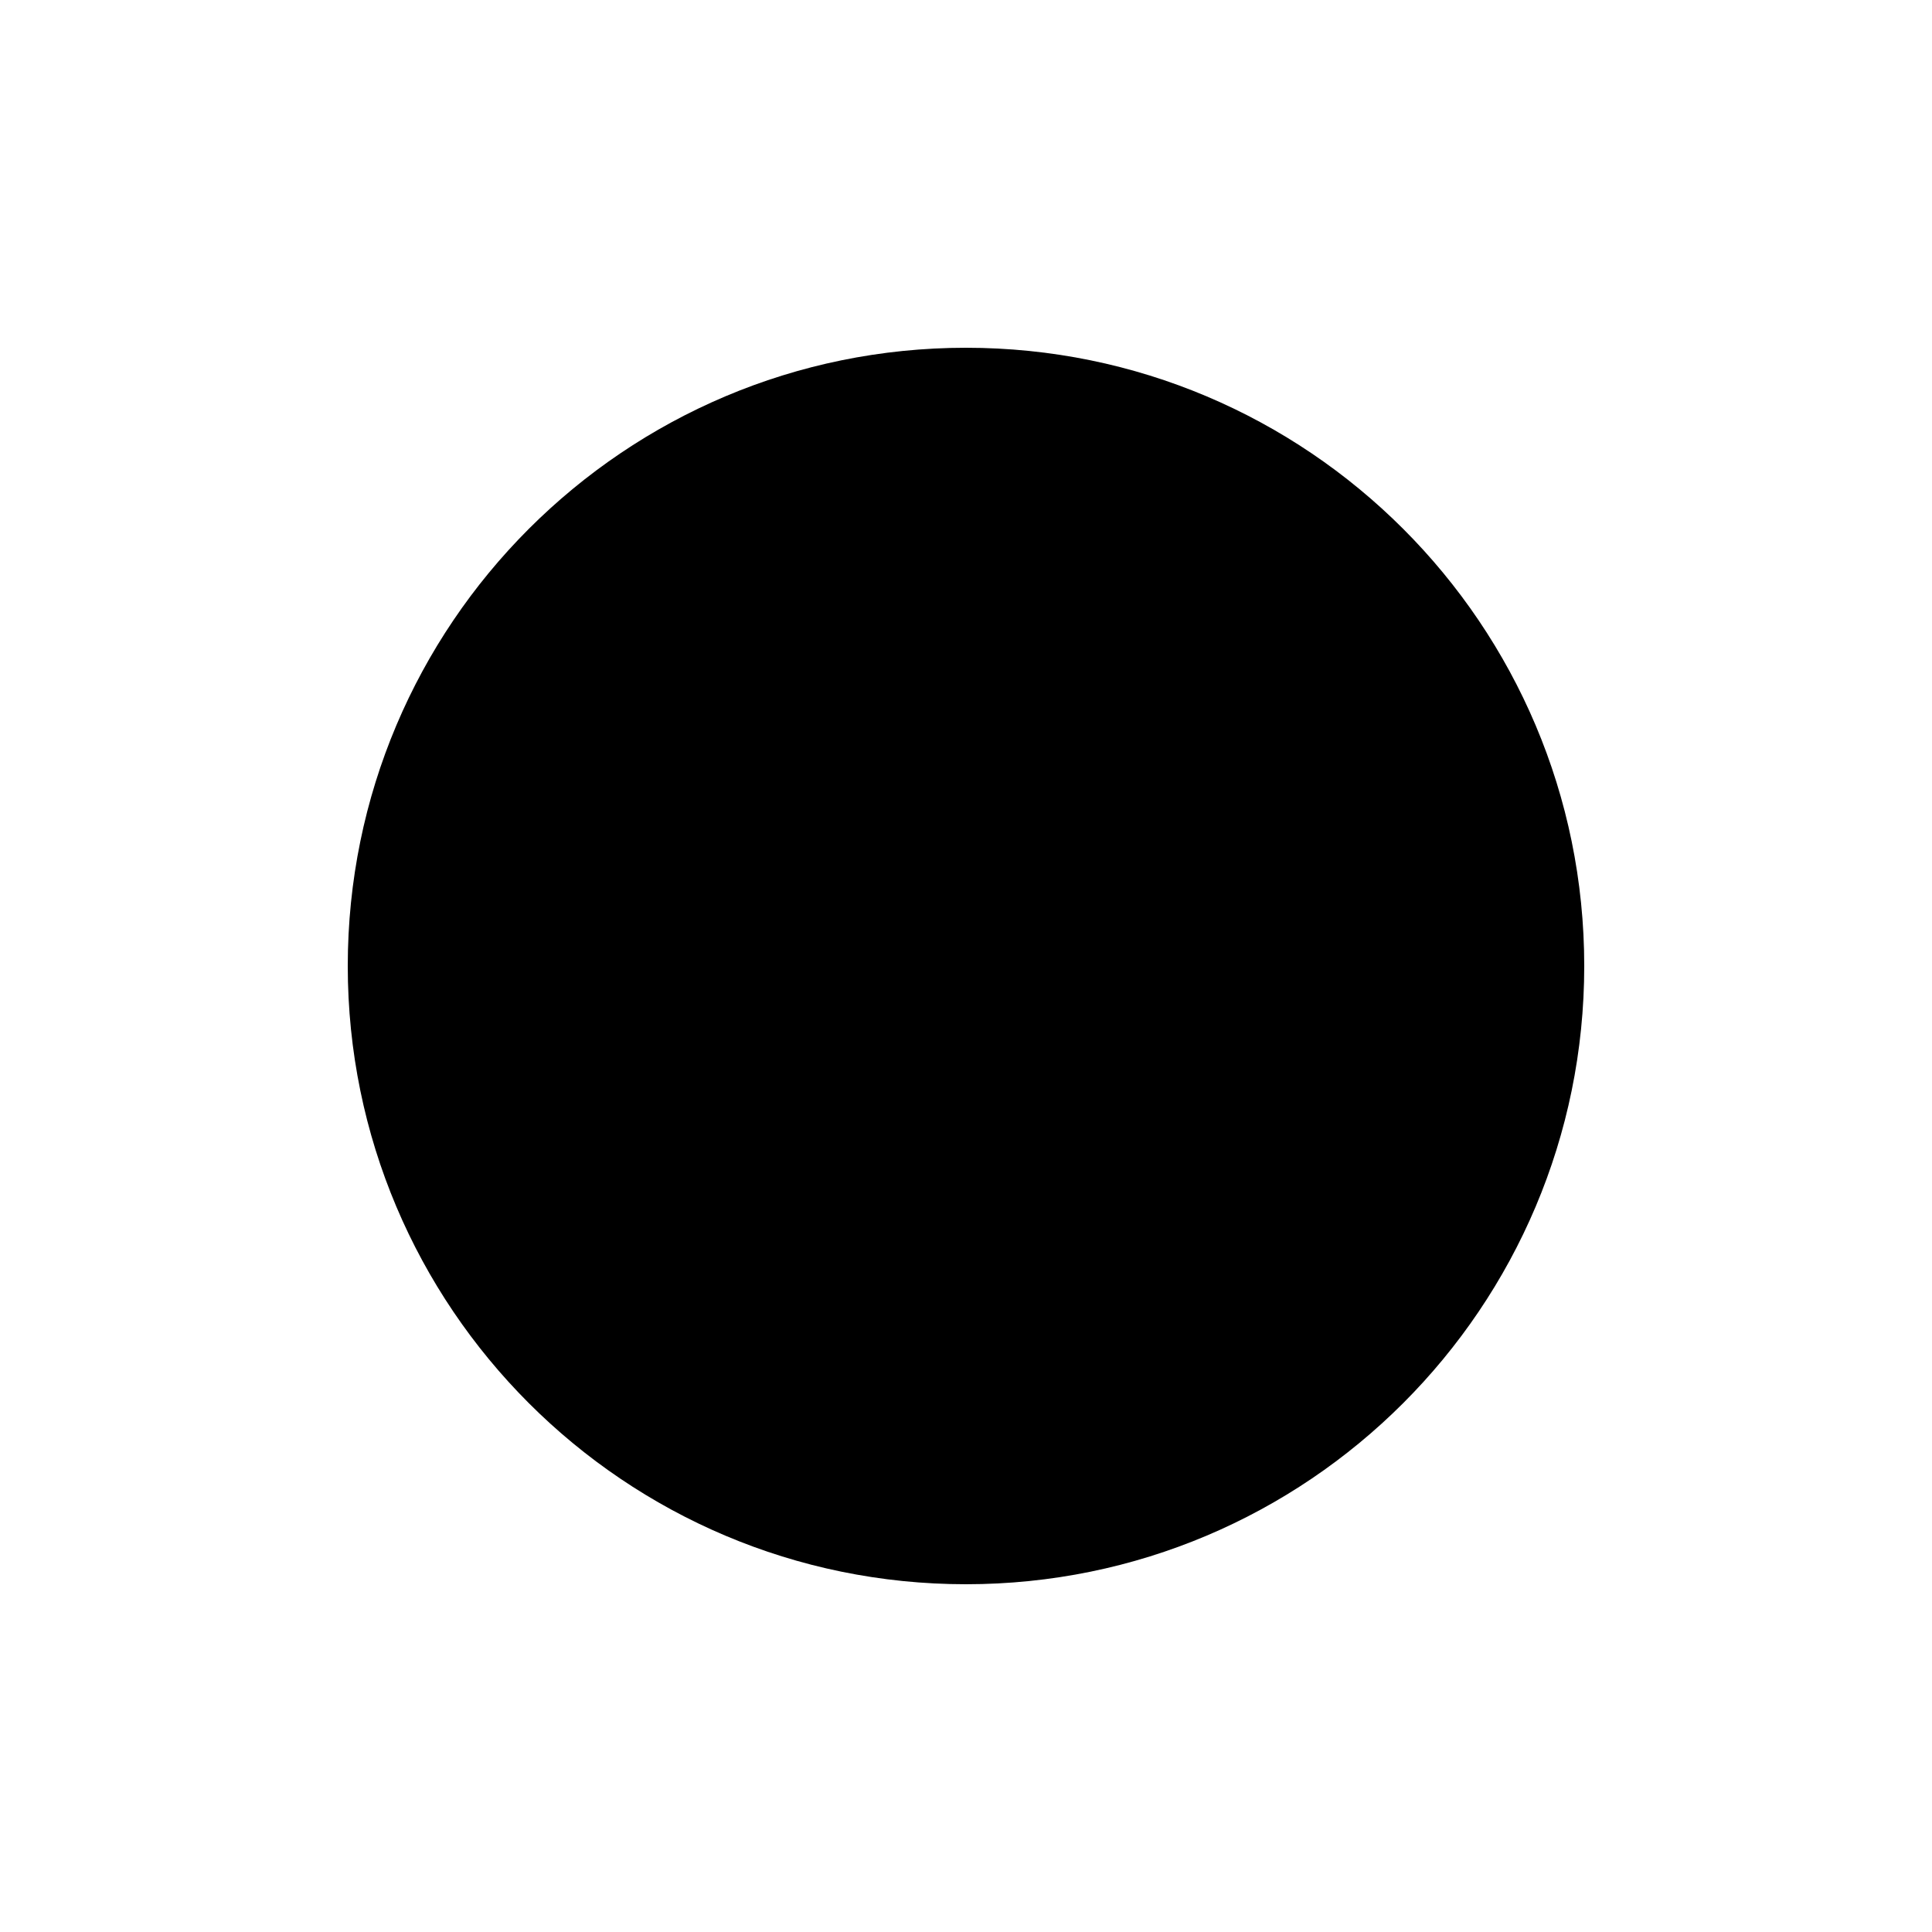
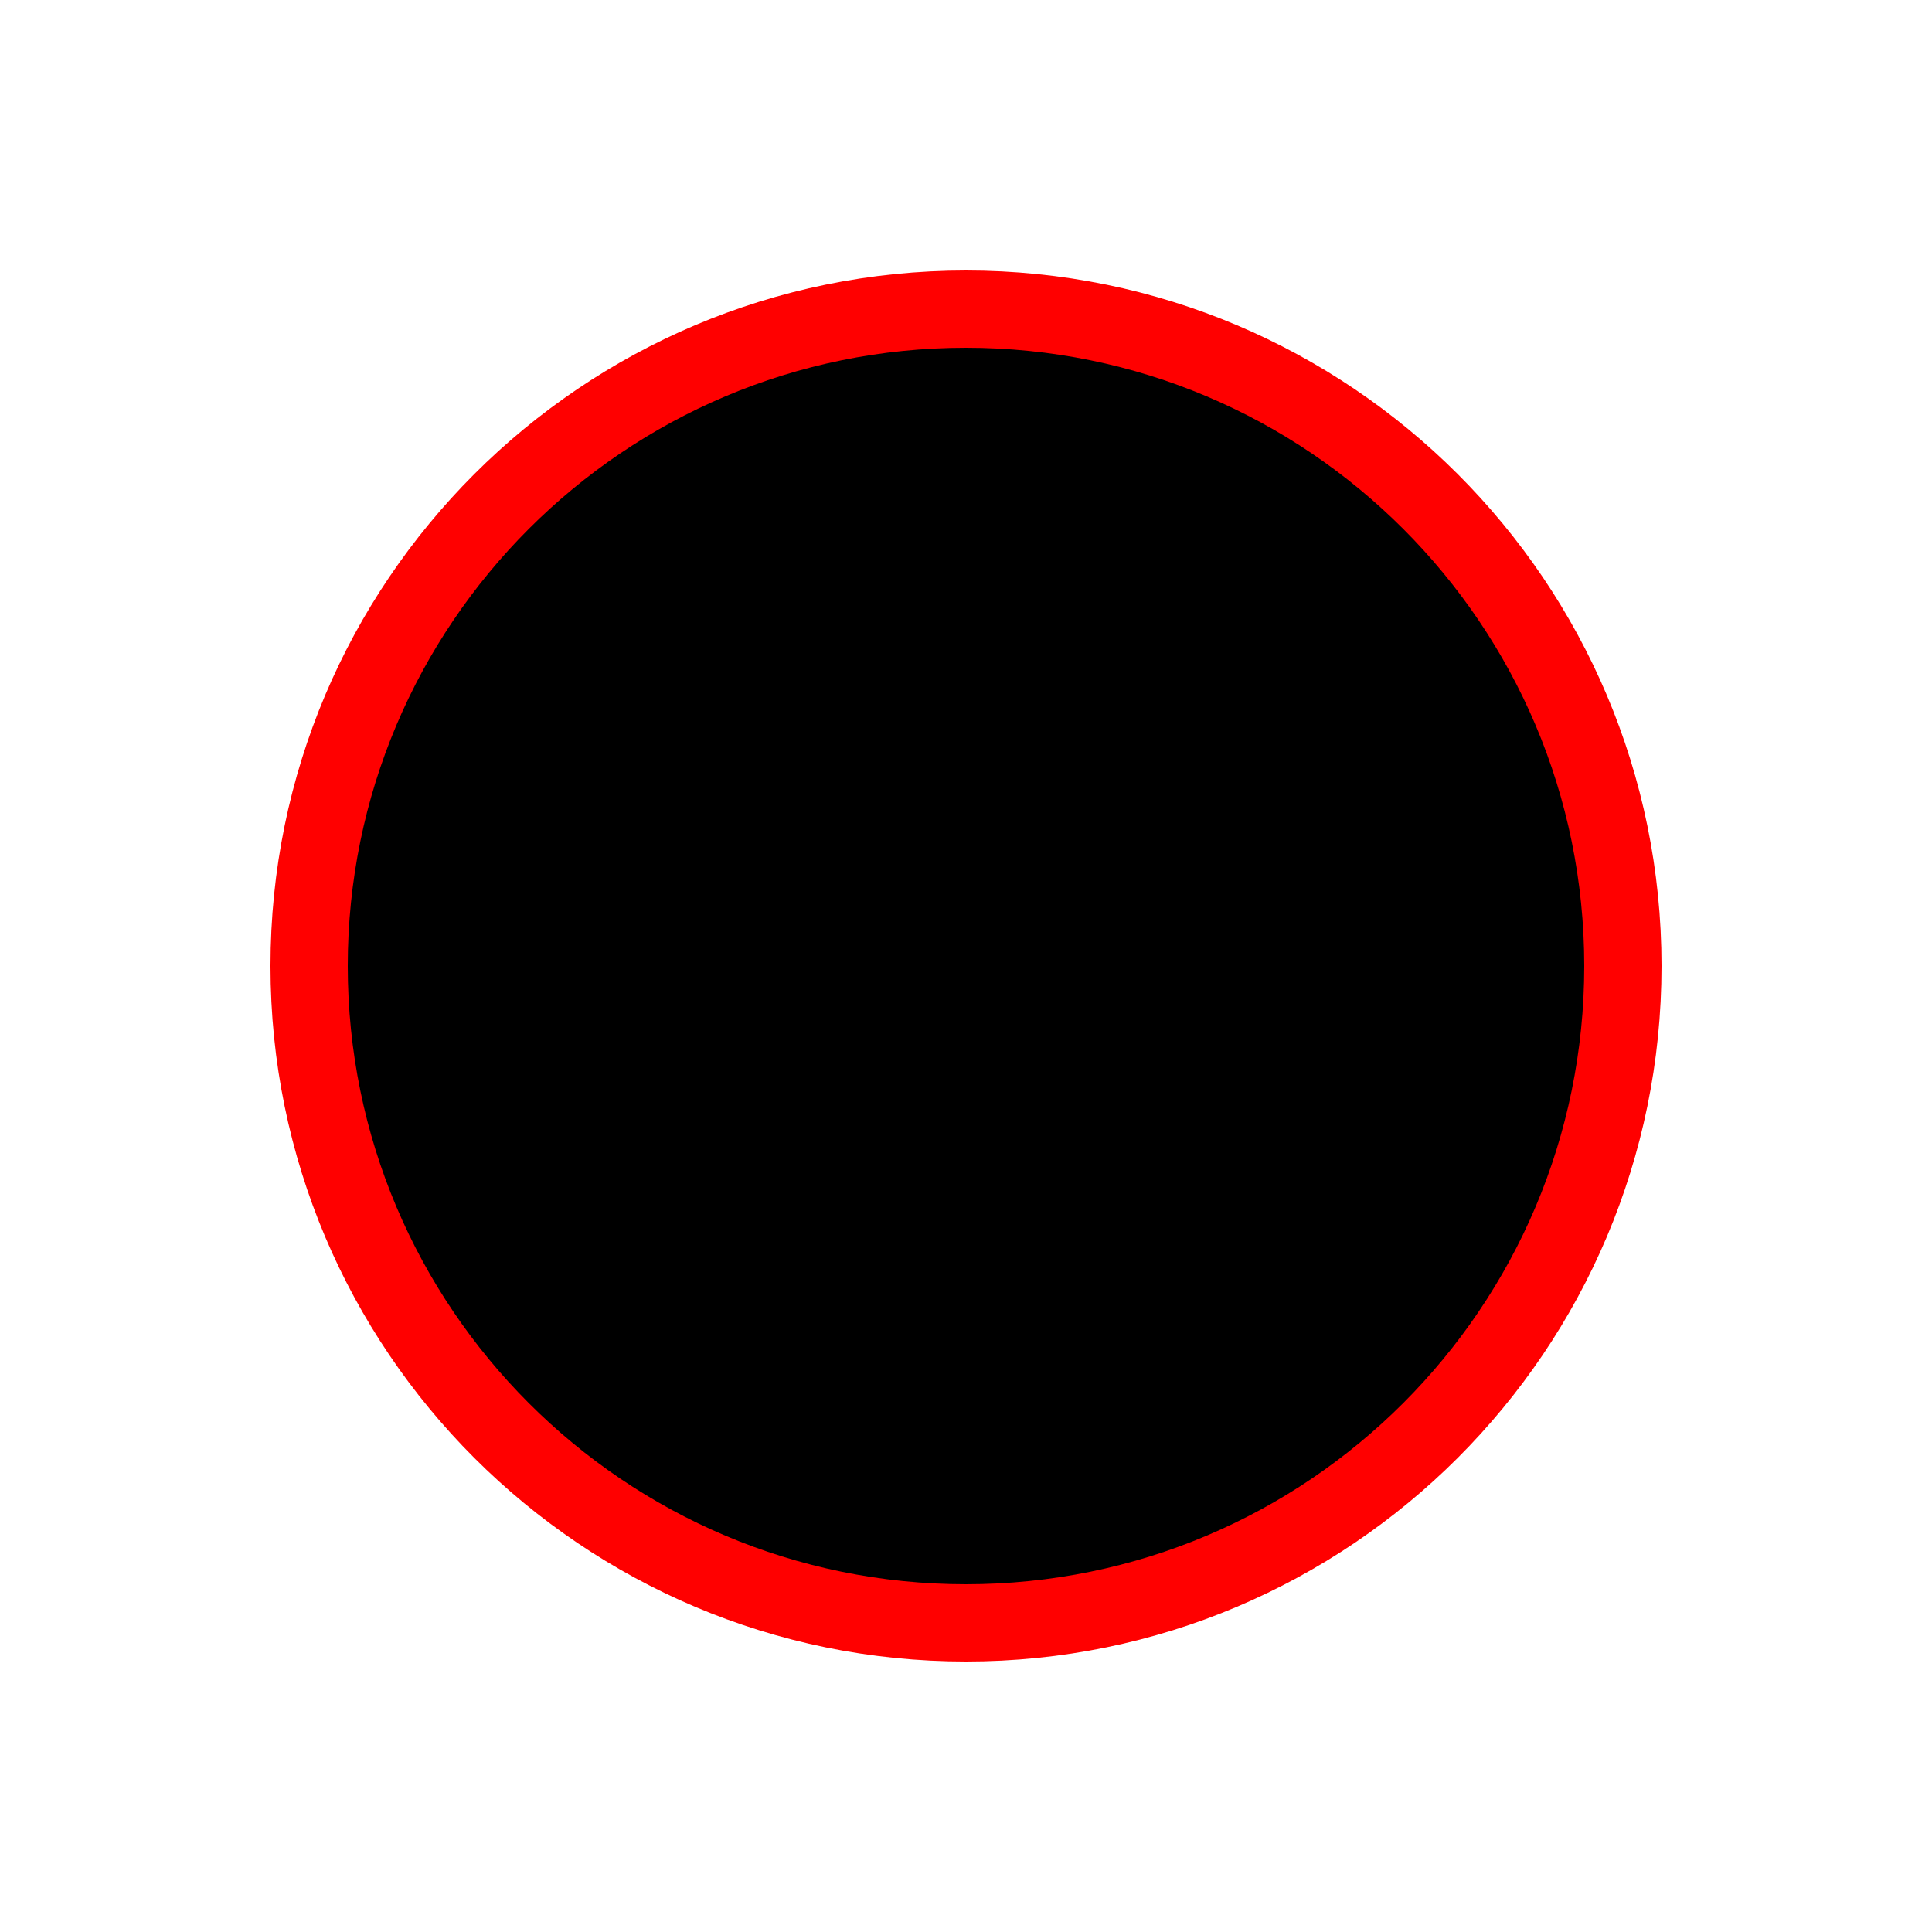
<svg xmlns="http://www.w3.org/2000/svg" width="50" height="50" version="1.1">
  <g transform="translate(25,25)">
-     <circle cx="0" cy="0" r="16px" class="disco corona-input" id="corona" stroke-width="15" />
+     <g id="frx-io-active">
+       <circle cx="0" cy="0" r="18px" stroke-width="18" fill="red" stroke="none" />
+     </g>
+     <circle cx="0" cy="0" r="16px" class="disco corona-output" id="corona" stroke-width="15" />
    <circle cx="0" cy="0" class="disco core-output" id="core" r="10px" stroke-width="2" />
  </g>
</svg>
